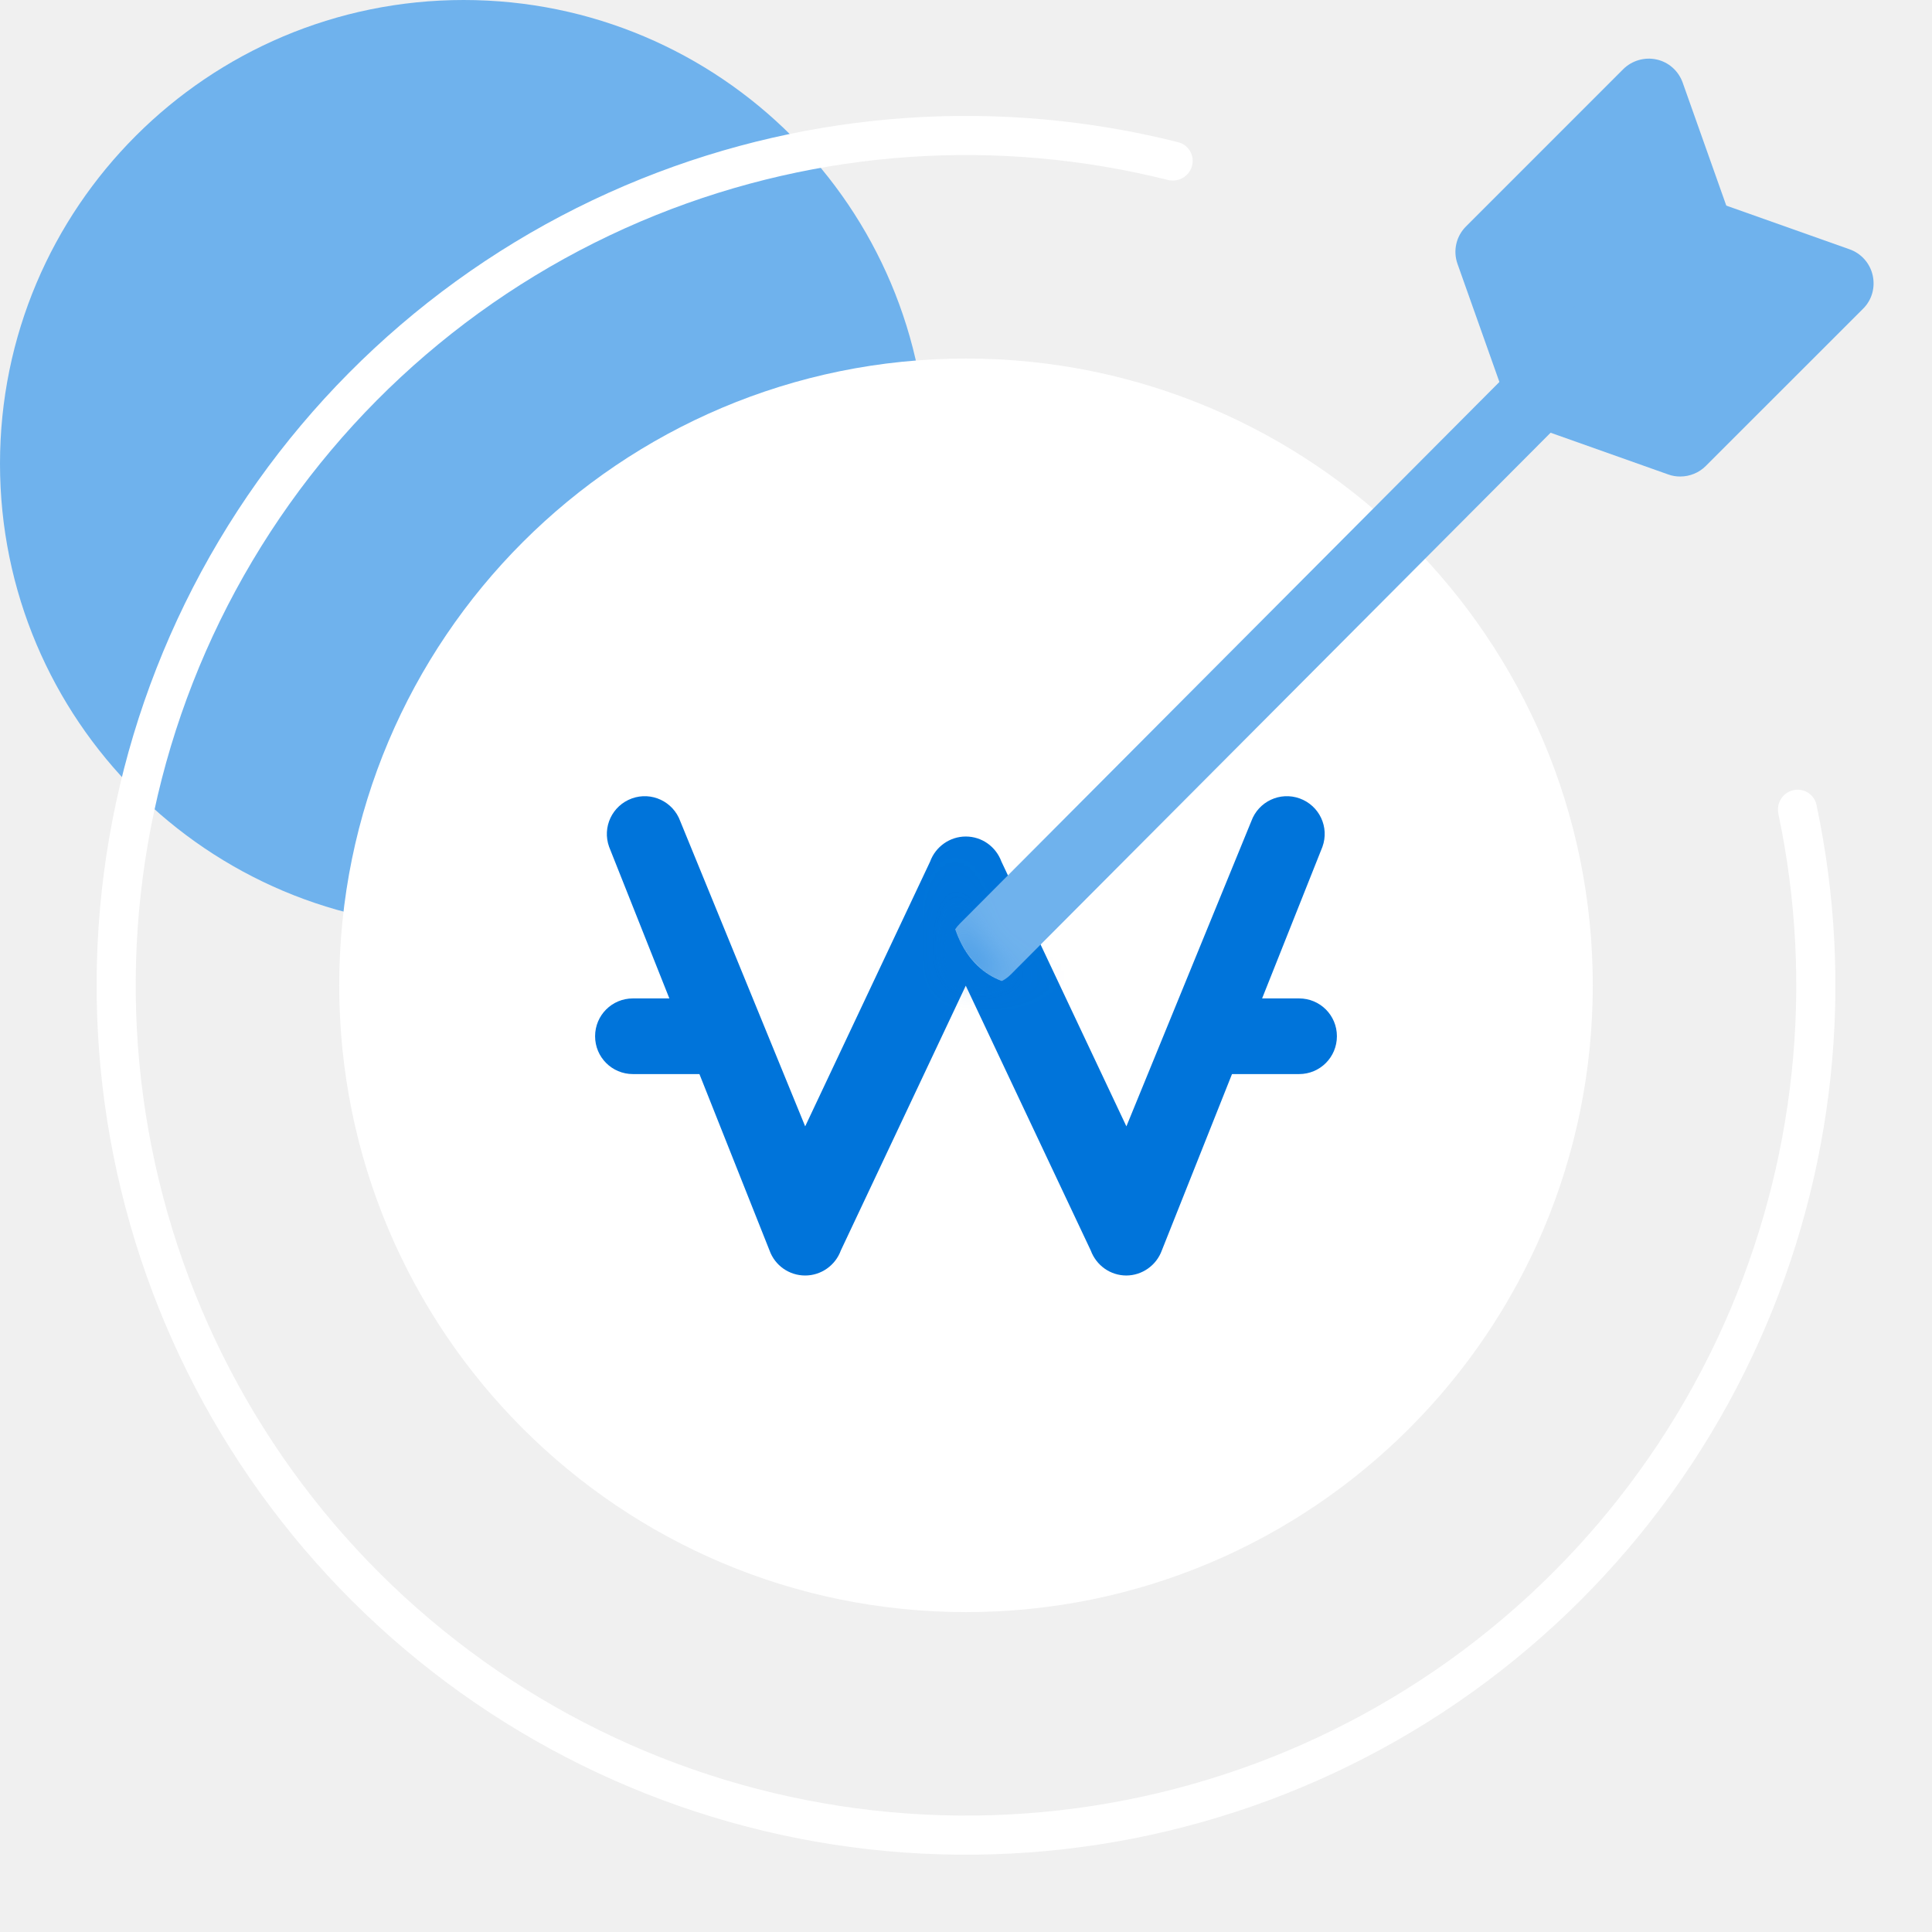
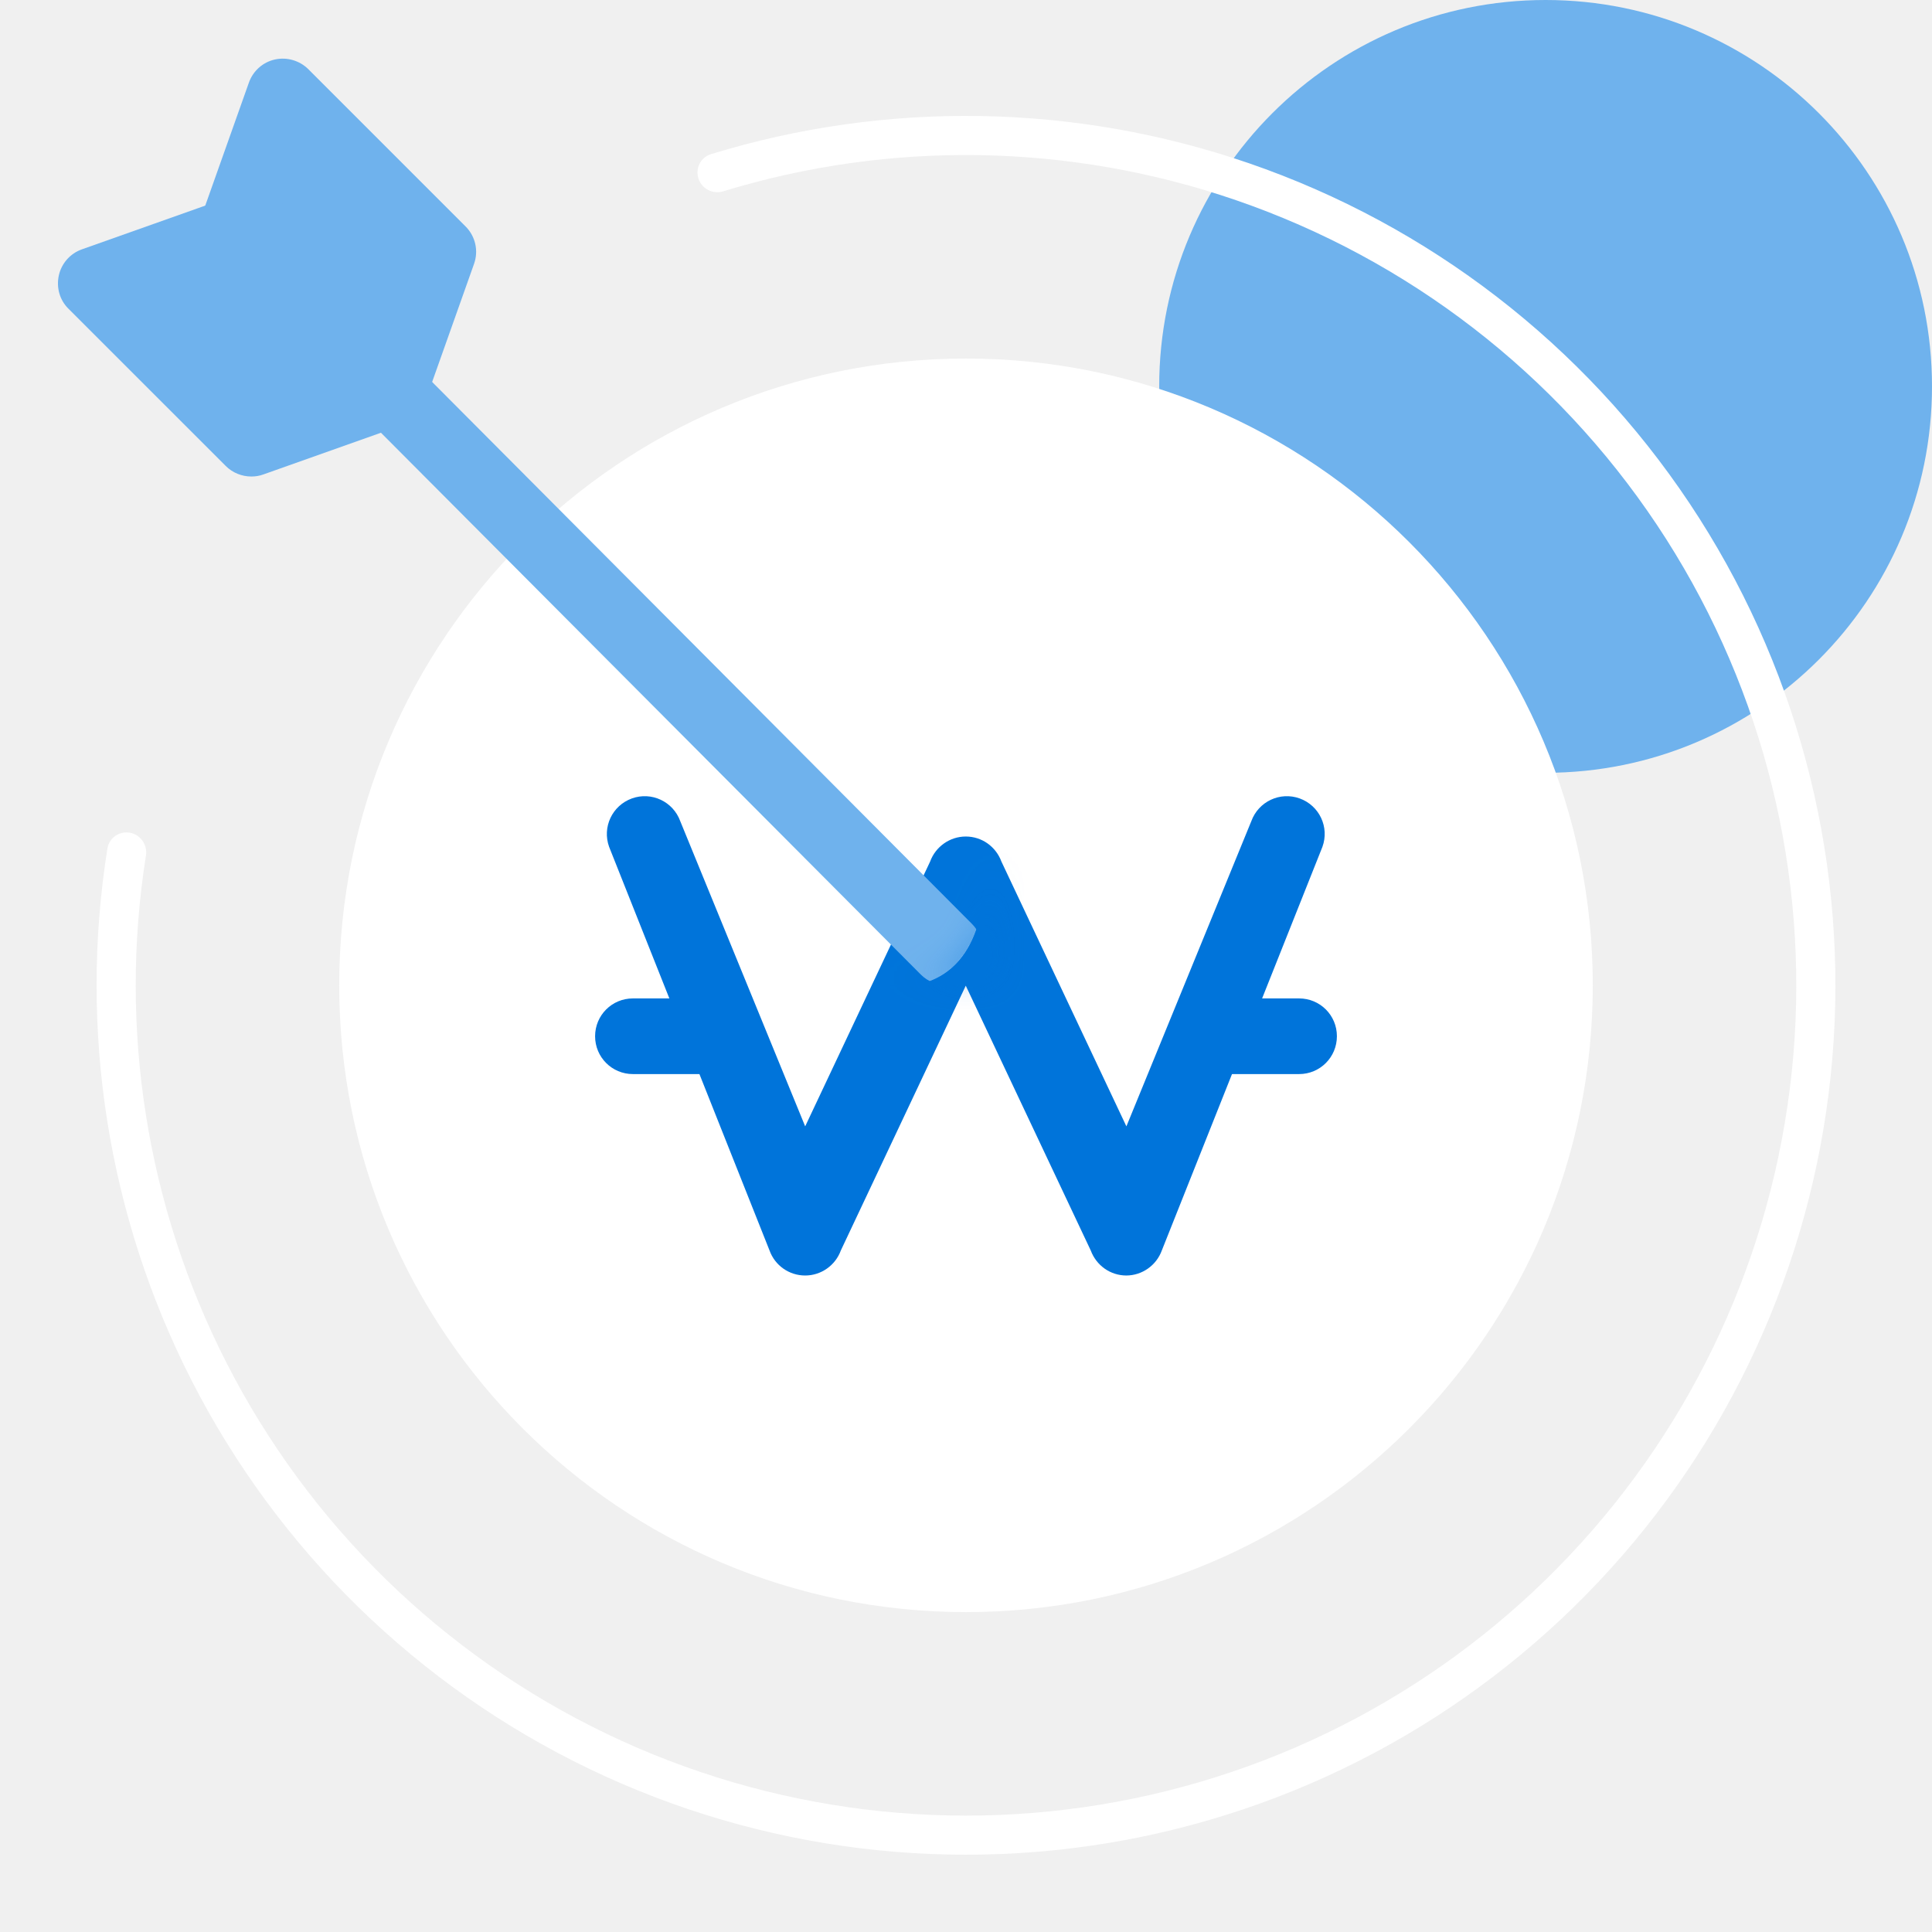
<svg xmlns="http://www.w3.org/2000/svg" width="50" height="50" viewBox="0 0 50 50" fill="none">
-   <g clip-path="url(#clip0_2615_34193)">
-     <path d="M24 12C24 5.373 18.627 0 12 0C5.373 0 0 5.373 0 12C0 18.627 5.373 24 12 24C18.627 24 24 18.627 24 12Z" fill="#6FB2ED" />
+   <g clip-path="url(#clip0_2748_6759)">
+     <path d="M50 10C50 4.477 45.523 0 40 0C34.477 0 30 4.477 30 10C30 15.523 34.477 20 40 20C45.523 20 50 15.523 50 10Z" fill="#6FB2ED" />
    <circle cx="25" cy="25.5" r="16.221" fill="white" />
    <path d="M29.151 33.01C28.737 33.01 28.373 32.752 28.228 32.361L24.994 25.509L21.761 32.361C21.621 32.747 21.252 33.01 20.838 33.01C20.424 33.01 20.055 32.752 19.915 32.361L15.764 21.917C15.58 21.408 15.843 20.849 16.352 20.664C16.861 20.48 17.42 20.743 17.605 21.252L20.838 29.15L24.071 22.298C24.211 21.912 24.581 21.649 24.994 21.649C25.408 21.649 25.772 21.907 25.917 22.298L29.151 29.15L32.384 21.252C32.569 20.743 33.128 20.48 33.637 20.664C34.146 20.849 34.409 21.408 34.224 21.917L30.068 32.361C29.928 32.747 29.559 33.01 29.145 33.01H29.151Z" fill="#0074DA" />
    <path d="M18.265 27.797L16.38 27.797C15.837 27.797 15.401 27.36 15.401 26.818C15.401 26.275 15.837 25.839 16.38 25.839L18.265 25.839C18.808 25.839 19.244 26.275 19.244 26.817C19.244 27.36 18.808 27.797 18.265 27.797Z" fill="#0074DA" />
    <path d="M33.62 27.797L31.735 27.797C31.192 27.797 30.756 27.36 30.756 26.818C30.756 26.275 31.192 25.839 31.735 25.839L33.62 25.839C34.163 25.839 34.599 26.275 34.599 26.817C34.599 27.36 34.163 27.797 33.62 27.797Z" fill="#0074DA" />
-     <path d="M46.406 20.451C46.678 20.387 46.952 20.555 47.01 20.829C47.997 25.479 47.486 30.327 45.544 34.675C43.534 39.177 40.1 42.895 35.77 45.255C31.441 47.615 26.456 48.488 21.582 47.739C16.708 46.99 12.216 44.66 8.795 41.109C5.374 37.557 3.215 32.98 2.649 28.082C2.083 23.184 3.142 18.235 5.663 13.997C8.184 9.759 12.027 6.467 16.602 4.626C21.02 2.849 25.883 2.52 30.493 3.681C30.764 3.749 30.922 4.028 30.848 4.298C30.773 4.567 30.495 4.725 30.224 4.657C25.828 3.555 21.192 3.871 16.98 5.565C12.611 7.323 8.94 10.467 6.533 14.515C4.125 18.562 3.114 23.288 3.654 27.966C4.195 32.644 6.257 37.015 9.524 40.407C12.791 43.798 17.081 46.023 21.736 46.738C26.39 47.453 31.151 46.62 35.285 44.366C39.42 42.112 42.7 38.562 44.62 34.262C46.471 30.116 46.96 25.495 46.024 21.061C45.966 20.788 46.134 20.515 46.406 20.451Z" fill="white" />
-     <path d="M42.671 2.449L38.603 6.516L39.881 10.119L43.949 6.051L42.671 2.449Z" fill="#6FB2ED" />
-     <path d="M39.881 11.055C39.811 11.055 39.742 11.049 39.672 11.033C39.357 10.964 39.106 10.734 38.999 10.434L37.721 6.832C37.599 6.49 37.684 6.115 37.941 5.859L42.008 1.791C42.233 1.567 42.564 1.47 42.874 1.54C43.19 1.609 43.441 1.839 43.548 2.139L44.825 5.741C44.948 6.083 44.863 6.463 44.606 6.714L40.538 10.782C40.362 10.958 40.121 11.055 39.876 11.055H39.881ZM39.683 6.762L40.266 8.409L42.869 5.805L42.286 4.154L39.683 6.757V6.762Z" fill="#6FB2ED" />
-     <path d="M47.551 7.329L43.949 6.051L39.881 10.119L43.484 11.397L47.551 7.329Z" fill="#6FB2ED" />
-     <path d="M43.484 12.332C43.377 12.332 43.275 12.316 43.174 12.279L39.571 11.001C39.266 10.894 39.042 10.638 38.972 10.328C38.903 10.012 38.993 9.686 39.223 9.462L43.291 5.394C43.548 5.137 43.922 5.052 44.264 5.175L47.867 6.452C48.171 6.559 48.396 6.816 48.465 7.126C48.535 7.441 48.444 7.767 48.214 7.992L44.146 12.059C43.97 12.236 43.73 12.332 43.484 12.332ZM41.591 9.734L43.238 10.317L45.841 7.714L44.194 7.131L41.591 9.734Z" fill="#6FB2ED" />
-     <path d="M25.5 25.5C25.259 25.5 25.019 25.409 24.837 25.227C24.474 24.864 24.474 24.27 24.837 23.907L42.703 5.971C43.067 5.608 43.66 5.608 44.023 5.971C44.387 6.335 44.387 6.928 44.023 7.291L26.157 25.222C25.976 25.404 25.735 25.495 25.495 25.495L25.5 25.5Z" fill="#6FB2ED" />
-     <g filter="url(#filter0_d_2615_34193)">
-       <mask id="path-12-inside-1_2615_34193" fill="white">
-         <path d="M24.5 22.5C24.5 24.833 25.611 25.389 26.352 25.5H27C27 25.5 26.722 25.556 26.352 25.5H24.5V22.5Z" />
+     <path d="M3.364 21.551C3.089 21.501 2.824 21.683 2.78 21.959C2.032 26.654 2.79 31.469 4.951 35.712C7.189 40.106 10.809 43.643 15.253 45.779C19.698 47.915 24.721 48.532 29.55 47.535C34.379 46.538 38.747 43.982 41.982 40.261C45.217 36.539 47.139 31.858 47.454 26.937C47.769 22.016 46.459 17.128 43.724 13.024C40.99 8.921 36.984 5.829 32.321 4.224C27.818 2.675 22.944 2.595 18.399 3.99C18.132 4.072 17.989 4.359 18.077 4.624C18.165 4.89 18.451 5.033 18.718 4.951C23.052 3.626 27.698 3.704 31.991 5.182C36.444 6.714 40.271 9.667 42.882 13.585C45.493 17.504 46.744 22.173 46.444 26.872C46.143 31.572 44.307 36.042 41.217 39.596C38.128 43.151 33.957 45.591 29.345 46.544C24.733 47.496 19.936 46.907 15.692 44.867C11.447 42.827 7.991 39.449 5.853 35.253C3.793 31.207 3.068 26.617 3.777 22.141C3.82 21.865 3.639 21.601 3.364 21.551Z" fill="white" />
+     <path d="M7.317 2.449L11.385 6.516L10.107 10.119L6.04 6.051L7.317 2.449Z" fill="#6FB2ED" />
+     <path d="M10.107 11.055C10.177 11.055 10.246 11.049 10.316 11.033C10.631 10.964 10.883 10.734 10.989 10.434L12.267 6.832C12.39 6.49 12.304 6.115 12.048 5.859L7.98 1.791C7.755 1.567 7.424 1.47 7.114 1.54C6.799 1.609 6.547 1.839 6.441 2.139L5.163 5.741C5.04 6.083 5.126 6.463 5.382 6.714L9.45 10.782C9.626 10.958 9.867 11.055 10.113 11.055H10.107ZM10.305 6.762L9.723 8.409L7.119 5.805L7.702 4.154L10.305 6.757V6.762Z" fill="#6FB2ED" />
+     <path d="M2.437 7.329L6.04 6.051L10.107 10.119L6.505 11.397L2.437 7.329Z" fill="#6FB2ED" />
+     <path d="M6.505 12.332C6.612 12.332 6.713 12.316 6.815 12.279L10.418 11.001C10.722 10.894 10.947 10.638 11.016 10.328C11.086 10.012 10.995 9.686 10.765 9.462L6.697 5.394C6.441 5.137 6.066 5.052 5.724 5.175L2.122 6.452C1.817 6.559 1.592 6.816 1.523 7.126C1.453 7.441 1.544 7.767 1.774 7.992L5.842 12.059C6.018 12.236 6.259 12.332 6.505 12.332ZM8.397 9.734L6.751 10.317L4.147 7.714L5.794 7.131L8.397 9.734Z" fill="#6FB2ED" />
+     <path d="M24.488 25.5C24.729 25.5 24.969 25.409 25.151 25.227C25.515 24.864 25.515 24.27 25.151 23.907L7.285 5.971C6.922 5.608 6.328 5.608 5.965 5.971C5.601 6.335 5.601 6.928 5.965 7.291L23.831 25.222C24.012 25.404 24.253 25.495 24.494 25.495L24.488 25.5Z" fill="#6FB2ED" />
+     <g filter="url(#filter0_d_2748_6759)">
+       <mask id="path-12-inside-1_2748_6759" fill="white">
+         <path d="M25.488 22.5C25.488 24.833 24.377 25.389 23.636 25.5H22.988C22.988 25.5 23.266 25.556 23.636 25.5H25.488V22.5Z" />
      </mask>
-       <path d="M27 25.5L27.196 26.481L27 24.5V25.5ZM24.5 25.5H23.5V26.5H24.5V25.5ZM24.5 22.5H23.5C23.5 23.82 23.815 24.796 24.38 25.474C24.949 26.156 25.664 26.408 26.203 26.489L26.352 25.5L26.5 24.511C26.299 24.481 26.088 24.399 25.916 24.193C25.74 23.982 25.5 23.514 25.5 22.5H24.5ZM26.352 25.5L26.203 26.489C26.472 26.529 26.705 26.529 26.875 26.519C26.96 26.514 27.032 26.506 27.086 26.499C27.113 26.495 27.136 26.491 27.154 26.488C27.164 26.487 27.172 26.485 27.179 26.484C27.182 26.483 27.186 26.483 27.188 26.482C27.19 26.482 27.191 26.482 27.192 26.481C27.193 26.481 27.194 26.481 27.194 26.481C27.195 26.481 27.195 26.481 27.195 26.481C27.195 26.481 27.196 26.481 27.196 26.481C27.196 26.481 27.196 26.481 27 25.5C26.804 24.519 26.804 24.519 26.804 24.519C26.804 24.519 26.805 24.519 26.805 24.519C26.805 24.519 26.805 24.519 26.806 24.519C26.806 24.519 26.807 24.519 26.807 24.519C26.808 24.519 26.809 24.518 26.81 24.518C26.812 24.518 26.813 24.518 26.815 24.517C26.817 24.517 26.819 24.517 26.82 24.516C26.822 24.516 26.82 24.516 26.816 24.517C26.806 24.518 26.785 24.521 26.755 24.523C26.693 24.526 26.602 24.526 26.5 24.511L26.352 25.5ZM27 25.5V24.5H26.352V25.5V26.5H27V25.5ZM26.352 25.5V24.5H24.5V25.5V26.5H26.352V25.5ZM24.5 25.5H25.5V22.5H24.5H23.5V25.5H24.5Z" fill="#0074DA" mask="url(#path-12-inside-1_2615_34193)" />
+       <path d="M22.988 25.5L22.792 26.481L22.988 24.5V25.5ZM25.488 25.5H26.488V26.5H25.488V25.5ZM25.488 22.5H26.488C26.488 23.82 26.173 24.796 25.608 25.474C25.039 26.156 24.324 26.408 23.785 26.489L23.636 25.5L23.488 24.511C23.689 24.481 23.9 24.399 24.072 24.193C24.248 23.982 24.488 23.514 24.488 22.5H25.488ZM23.636 25.5L23.785 26.489C23.517 26.529 23.283 26.529 23.114 26.519C23.028 26.514 22.956 26.506 22.902 26.499C22.875 26.495 22.852 26.491 22.834 26.488C22.825 26.487 22.816 26.485 22.809 26.484C22.806 26.483 22.803 26.483 22.8 26.482C22.799 26.482 22.797 26.482 22.796 26.481C22.795 26.481 22.795 26.481 22.794 26.481C22.794 26.481 22.793 26.481 22.793 26.481C22.793 26.481 22.793 26.481 22.793 26.481C22.792 26.481 22.792 26.481 22.988 25.5C23.184 24.519 23.184 24.519 23.184 24.519C23.184 24.519 23.184 24.519 23.183 24.519C23.183 24.519 23.183 24.519 23.183 24.519C23.182 24.519 23.182 24.519 23.181 24.519C23.18 24.519 23.179 24.518 23.178 24.518C23.176 24.518 23.175 24.518 23.174 24.517C23.171 24.517 23.169 24.517 23.168 24.516C23.166 24.516 23.168 24.516 23.173 24.517C23.182 24.518 23.203 24.521 23.233 24.523C23.295 24.526 23.386 24.526 23.488 24.511L23.636 25.5ZM22.988 25.5V24.5H23.636V25.5V26.5H22.988V25.5ZM23.636 25.5V24.5H25.488V25.5V26.5H23.636V25.5ZM25.488 25.5H24.488V22.5H25.488H26.488V25.5H25.488Z" fill="#0074DA" mask="url(#path-12-inside-1_2748_6759)" />
    </g>
  </g>
  <defs>
-     <filter id="filter0_d_2615_34193" x="23.9" y="21.5" width="4.1" height="4.625" filterUnits="userSpaceOnUse" color-interpolation-filters="sRGB">
+     <filter id="filter0_d_2748_6759" x="22.388" y="21.5" width="4.1" height="4.625" filterUnits="userSpaceOnUse" color-interpolation-filters="sRGB">
      <feFlood flood-opacity="0" result="BackgroundImageFix" />
      <feColorMatrix in="SourceAlpha" type="matrix" values="0 0 0 0 0 0 0 0 0 0 0 0 0 0 0 0 0 0 127 0" result="hardAlpha" />
      <feOffset dx="0.2" dy="-0.2" />
      <feGaussianBlur stdDeviation="0.4" />
      <feComposite in2="hardAlpha" operator="out" />
      <feColorMatrix type="matrix" values="0 0 0 0 0 0 0 0 0 0.455 0 0 0 0 0.855 0 0 0 0.4 0" />
-       <feBlend mode="normal" in2="BackgroundImageFix" result="effect1_dropShadow_2615_34193" />
-       <feBlend mode="normal" in="SourceGraphic" in2="effect1_dropShadow_2615_34193" result="shape" />
+       <feBlend mode="normal" in2="BackgroundImageFix" result="effect1_dropShadow_2748_6759" />
+       <feBlend mode="normal" in="SourceGraphic" in2="effect1_dropShadow_2748_6759" result="shape" />
    </filter>
-     <clipPath id="clip0_2615_34193">
+     <clipPath id="clip0_2748_6759">
      <rect width="50" height="50" fill="white" />
    </clipPath>
  </defs>
</svg>
